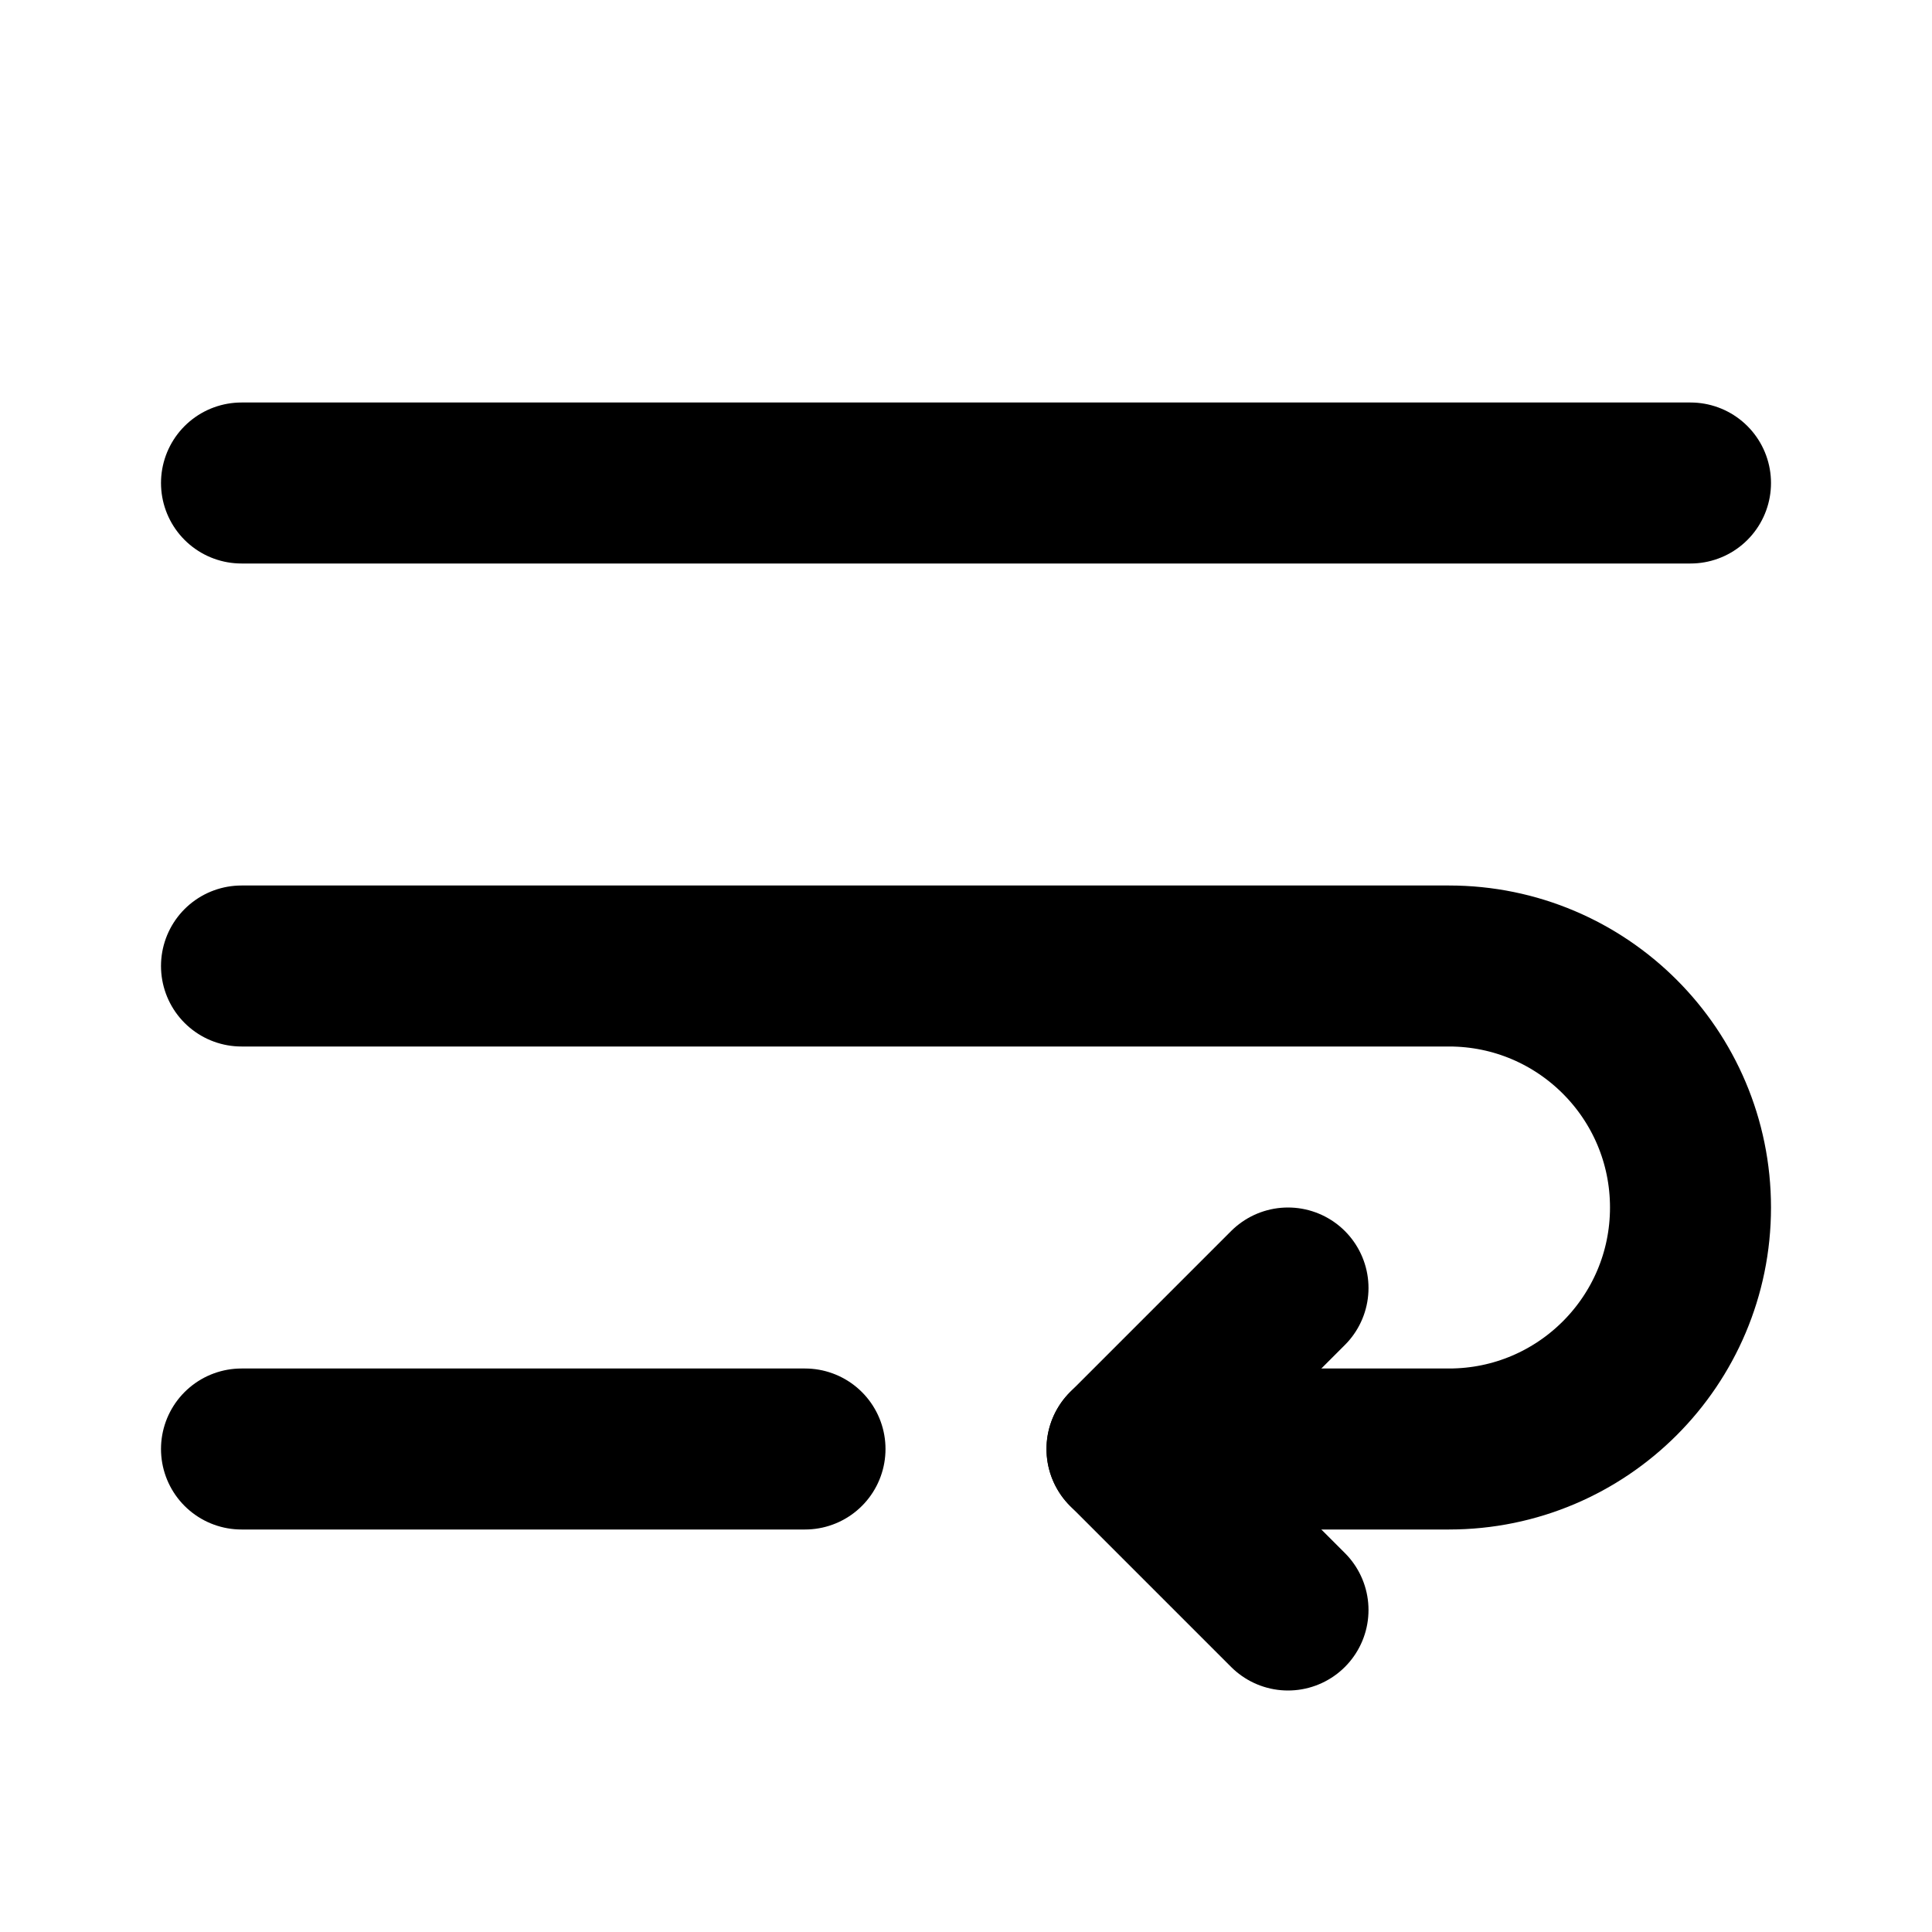
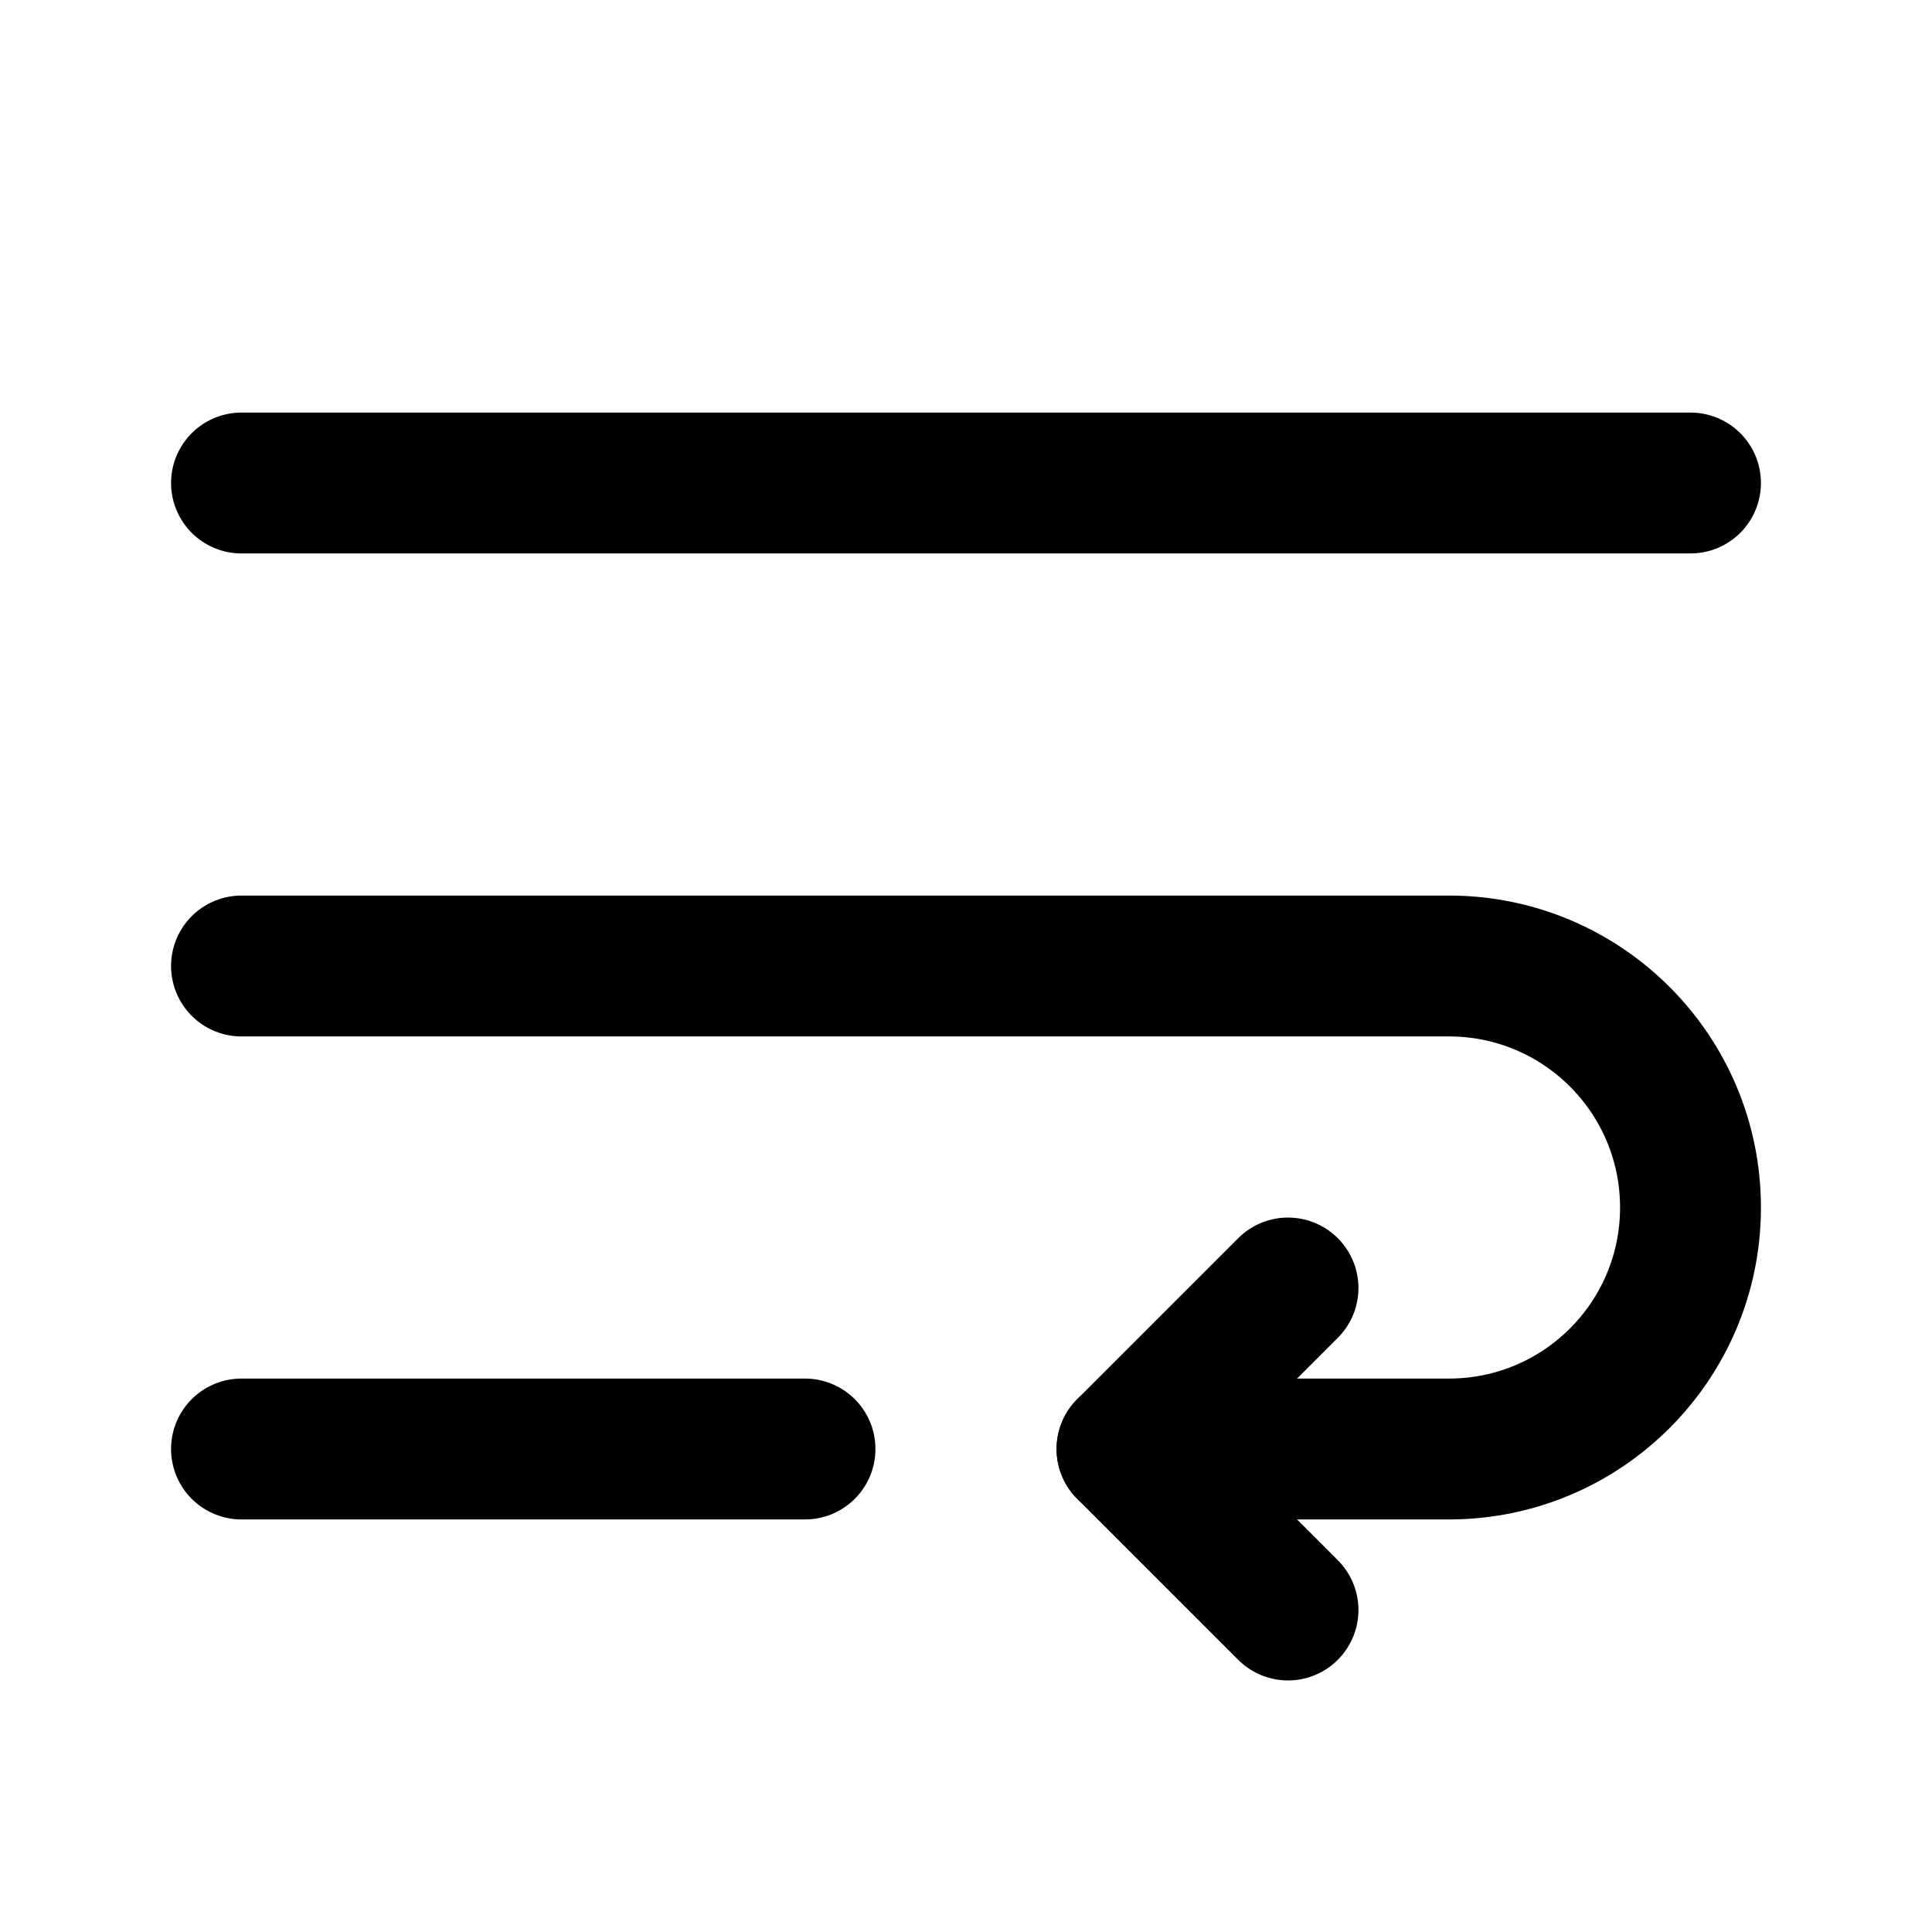
- <svg xmlns="http://www.w3.org/2000/svg" width="24" height="24" viewBox="0 0 24 24" fill="none" stroke="currentColor" stroke-width="2" stroke-linecap="round" stroke-linejoin="round">
+ <svg xmlns="http://www.w3.org/2000/svg" width="24" height="24" viewBox="0 0 24 24" fill="none" stroke="currentColor" stroke-width="1.75" stroke-linecap="round" stroke-linejoin="round">
  <path d="M3 6h18" />
  <path d="M3 12h15a3 3 0 1 1 0 6h-4" />
  <path d="m16 16-2 2 2 2" />
  <path d="M3 18h7" />
</svg>
